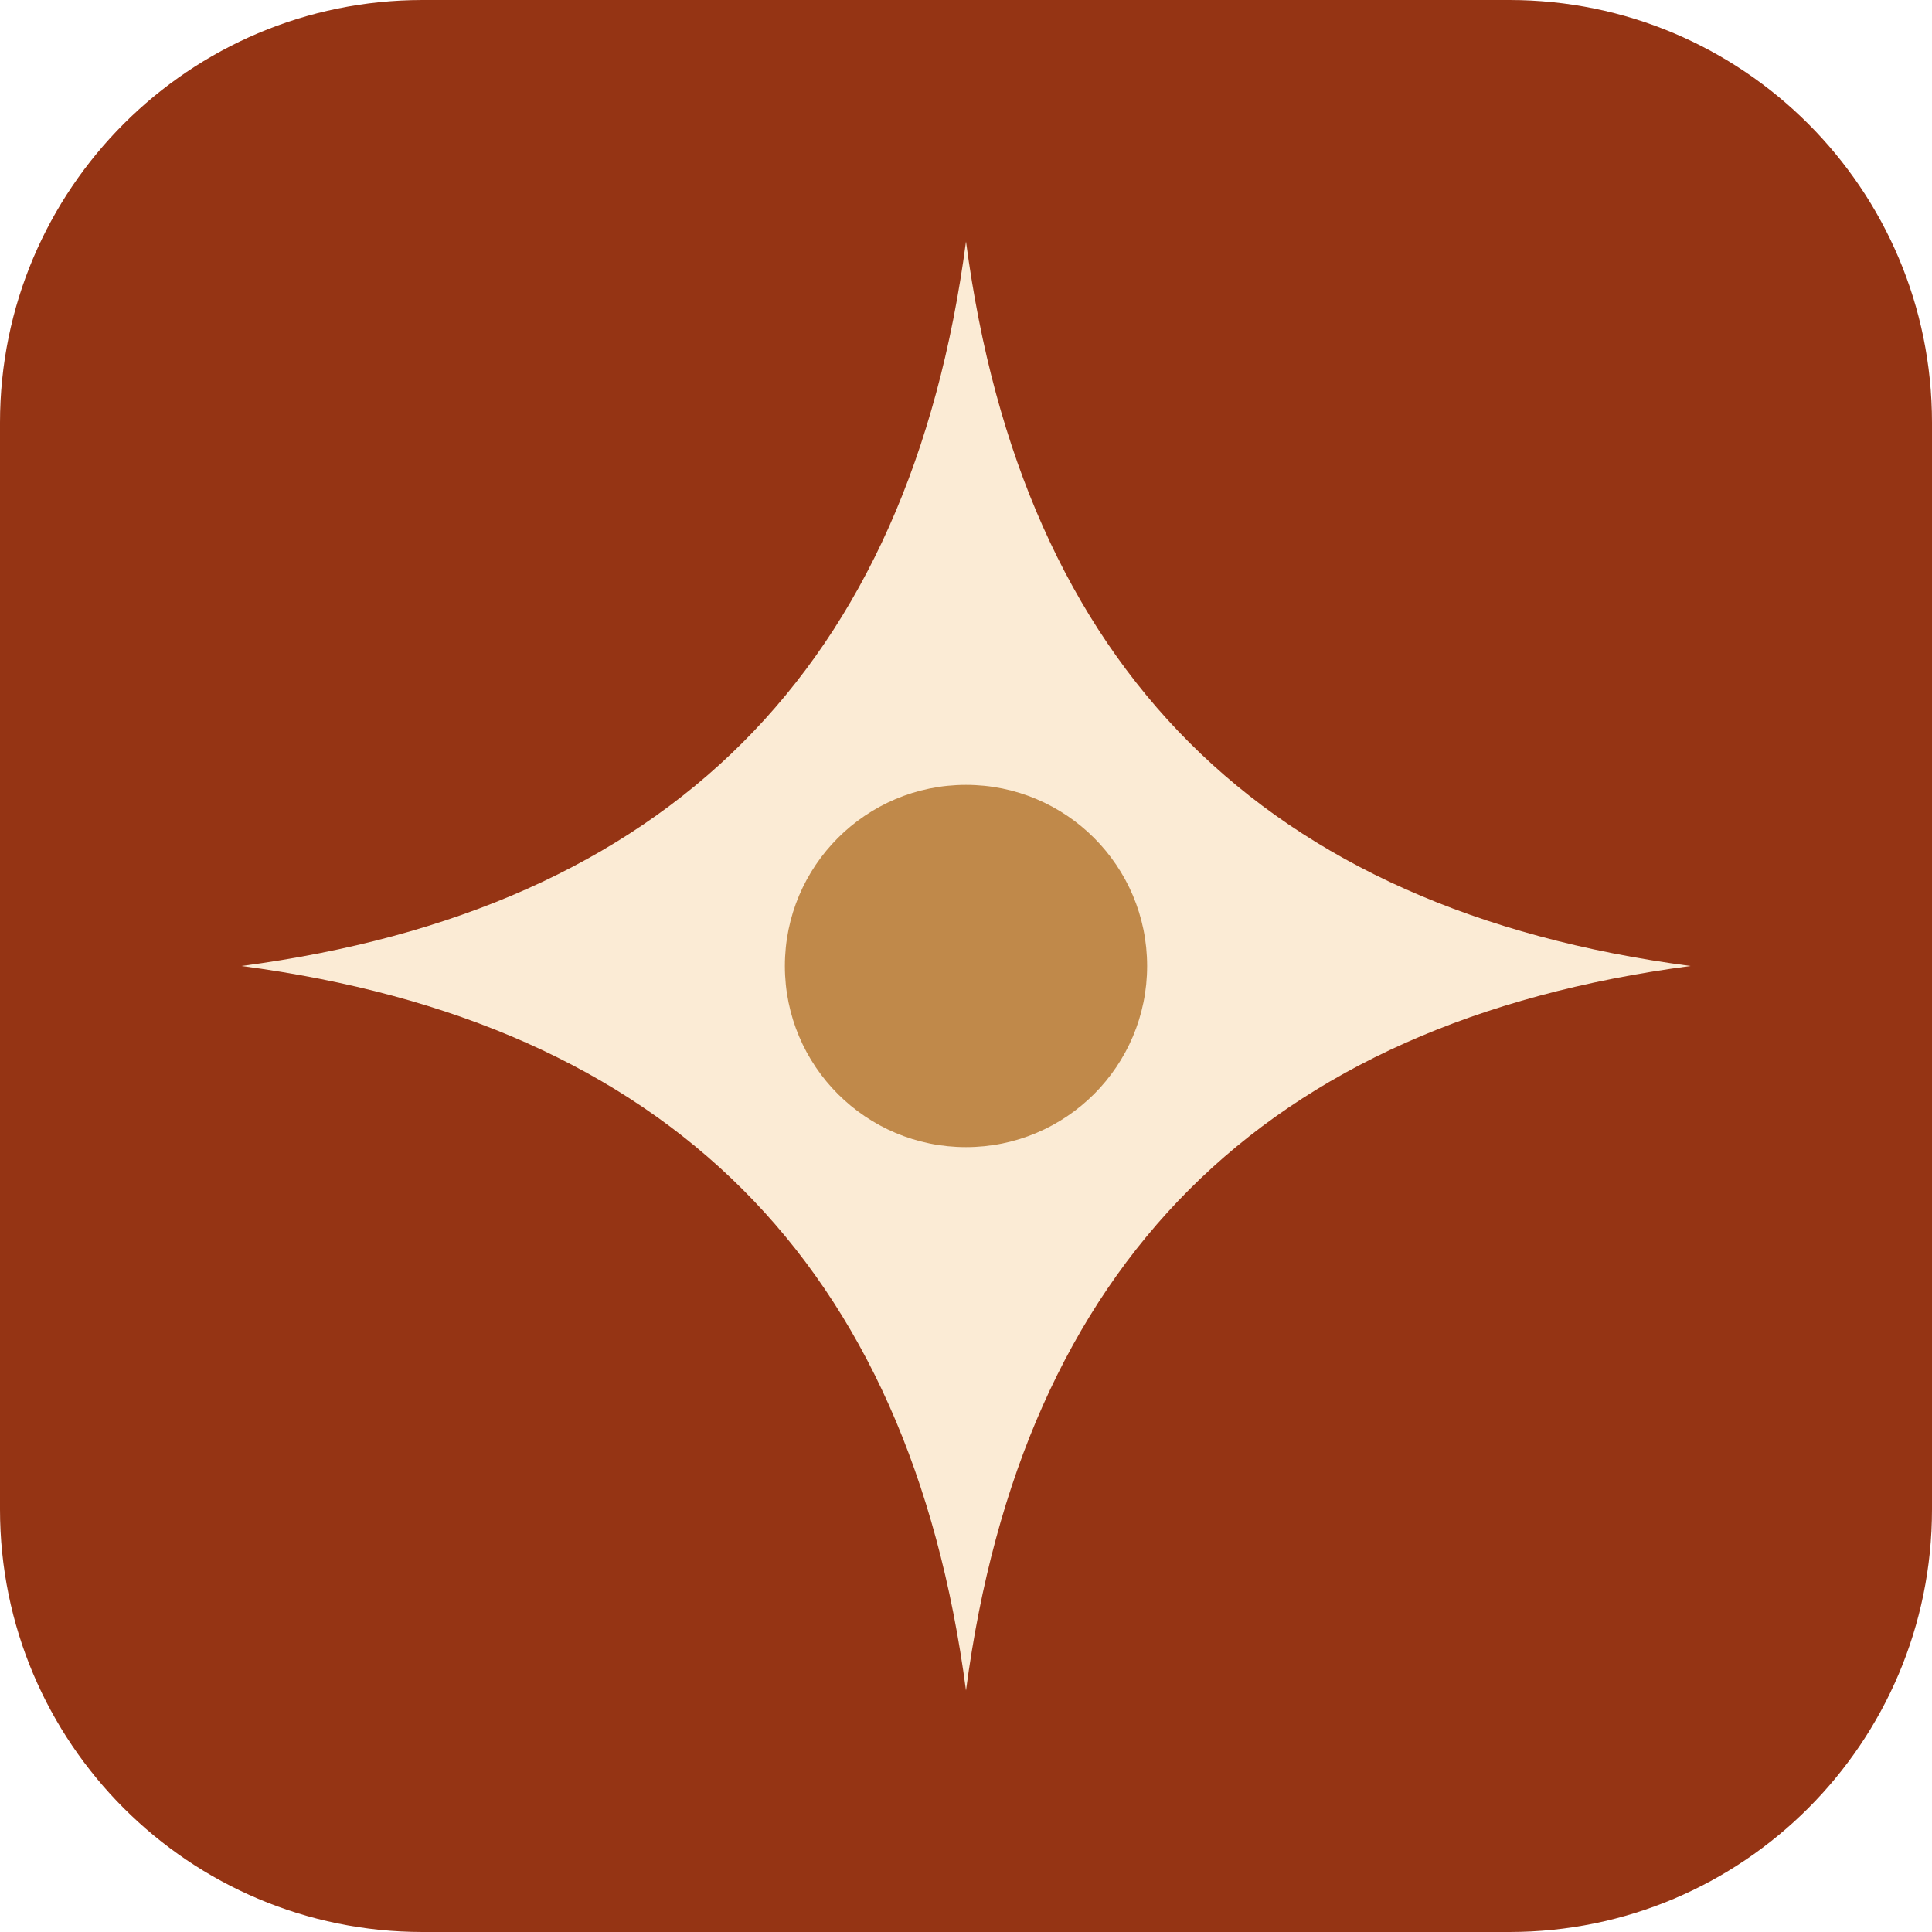
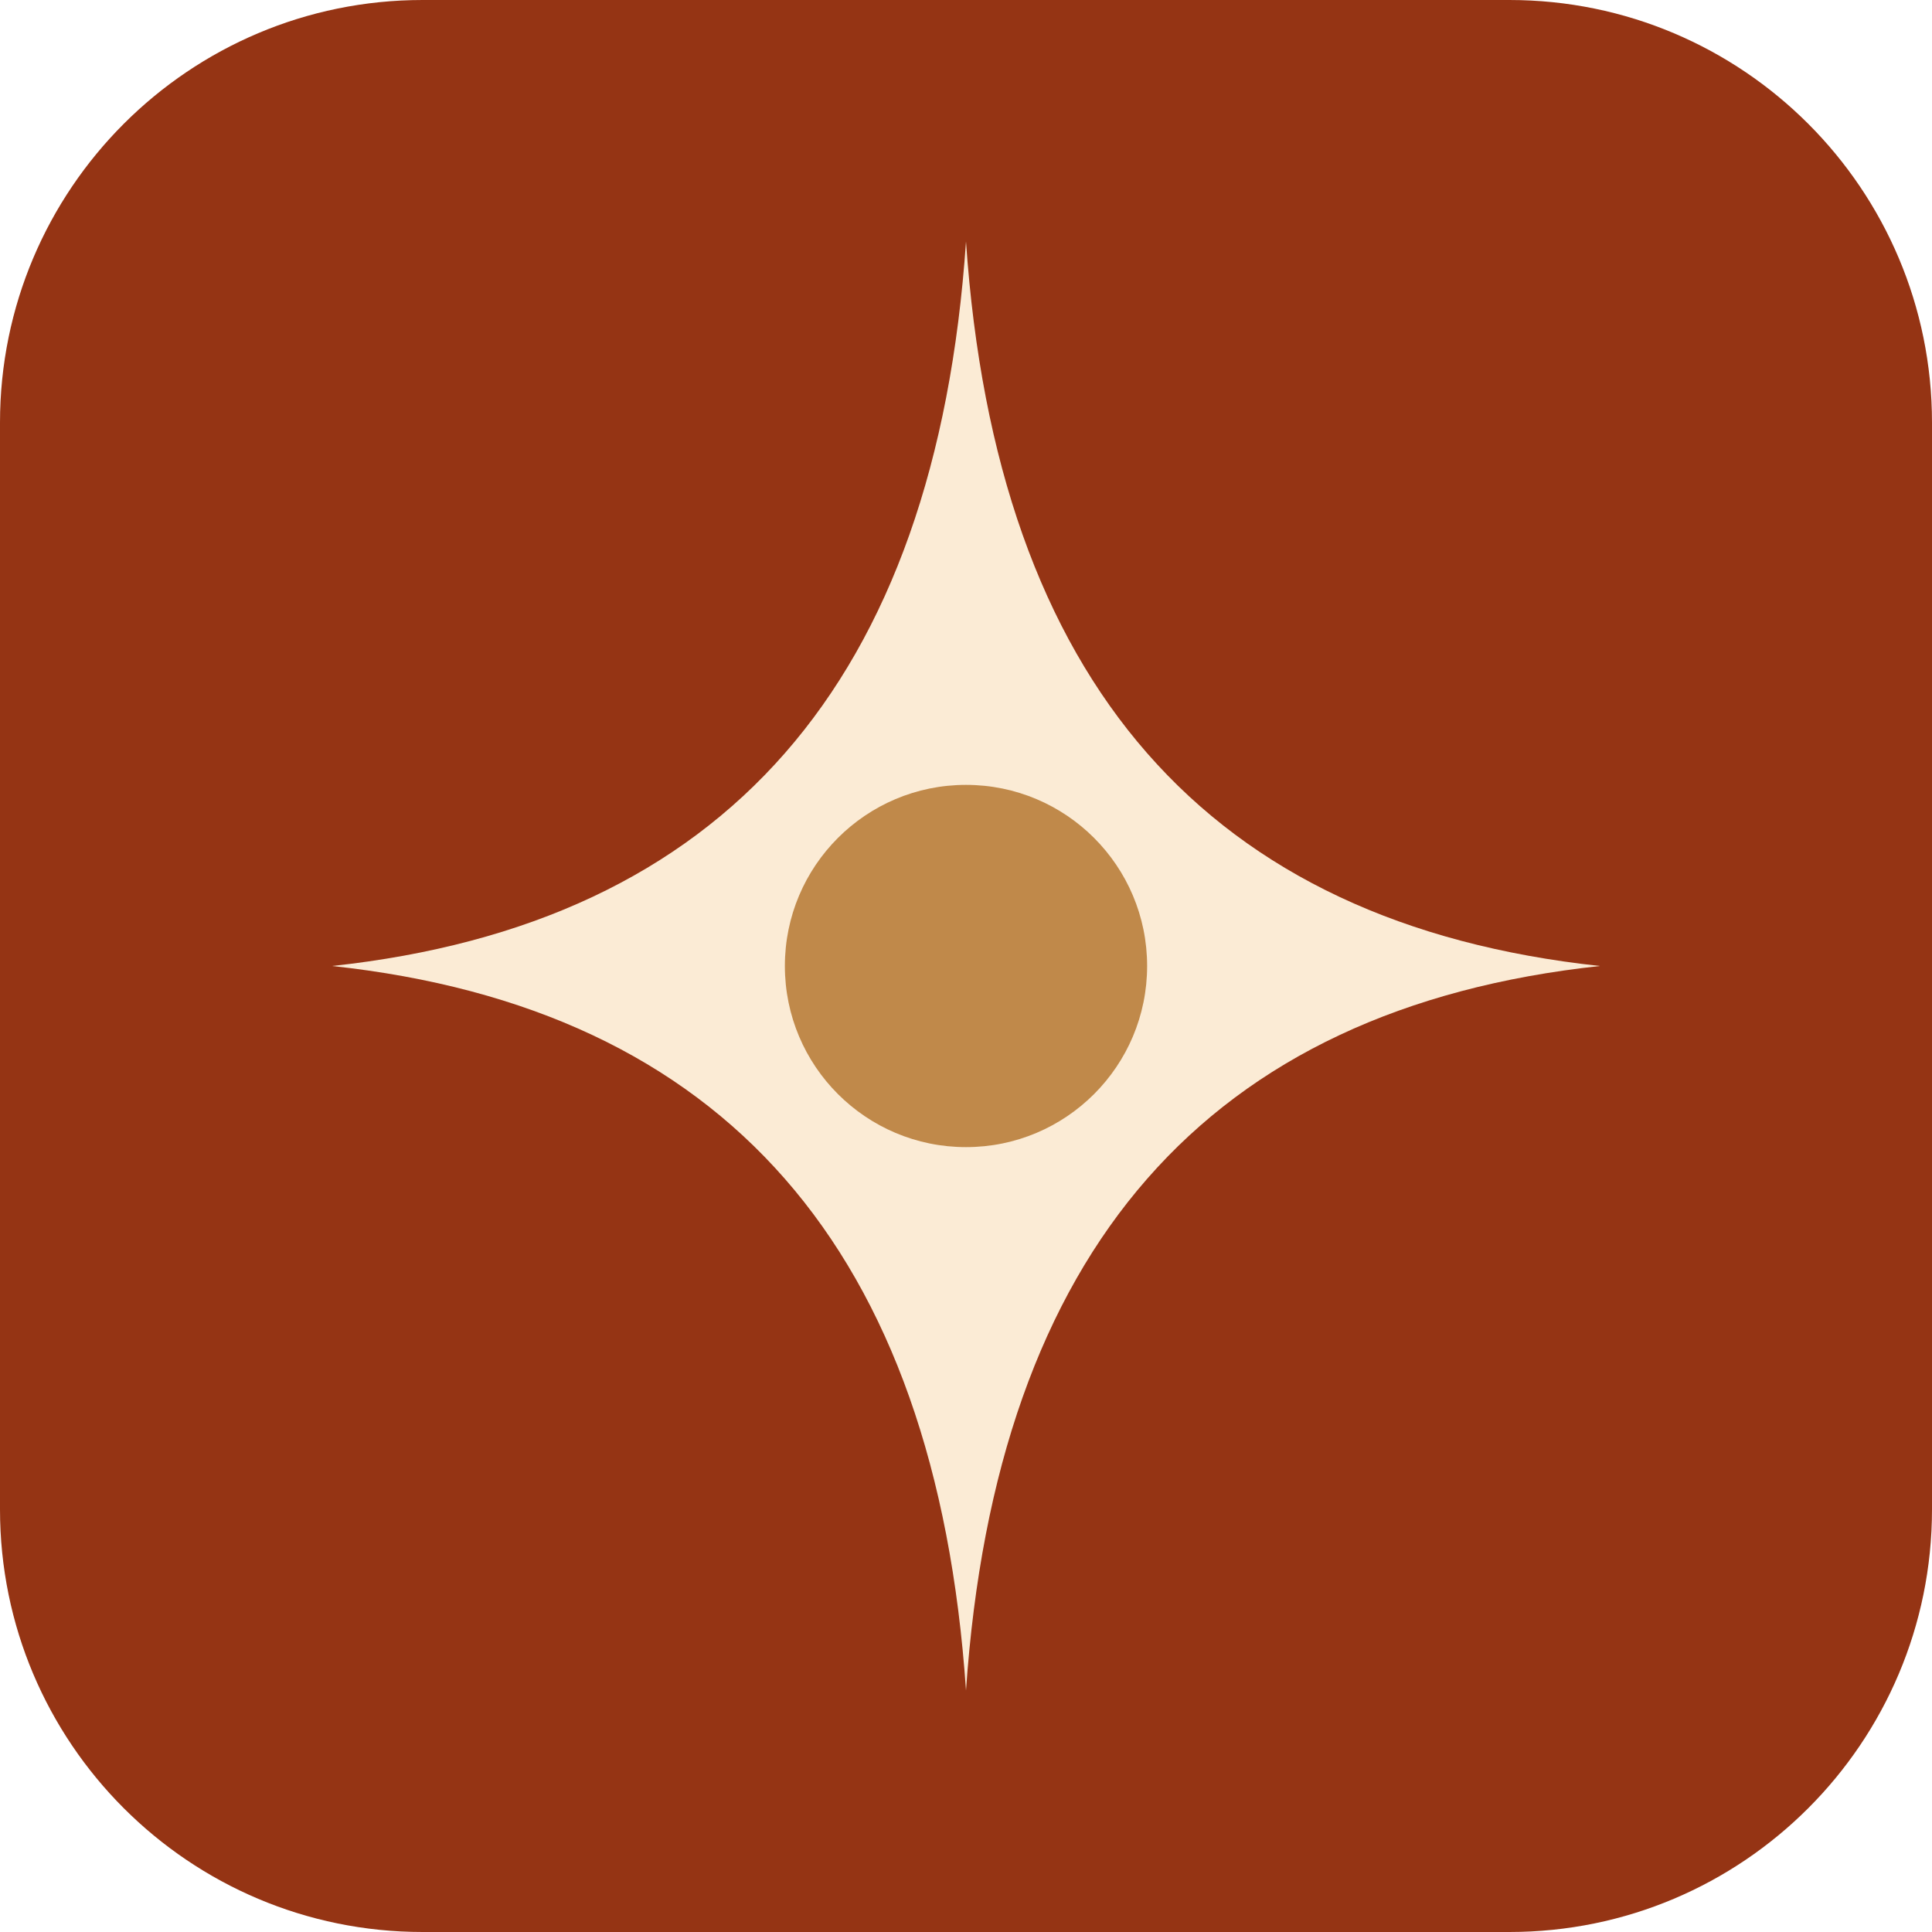
<svg xmlns="http://www.w3.org/2000/svg" width="32" height="32" viewBox="0 0 32 32">
  <rect width="32" height="32" rx="7" fill="#953414" />
-   <path d="M16 4 Q17.4 14.6 28 16 Q17.4 17.4 16 28 Q14.6 17.4 4 16 Q14.6 14.6 16 4 Z" fill="#FBEBD5" />
+   <path d="M16 4 Q16.75 14.95 26.5 16 Q16.75 17.05 16 28 Q15.25 17.05 5.5 16 Q15.25 14.95 16 4 Z" fill="#FBEBD5" />
  <circle cx="16" cy="16" r="3" fill="#C0894A" />
</svg>
